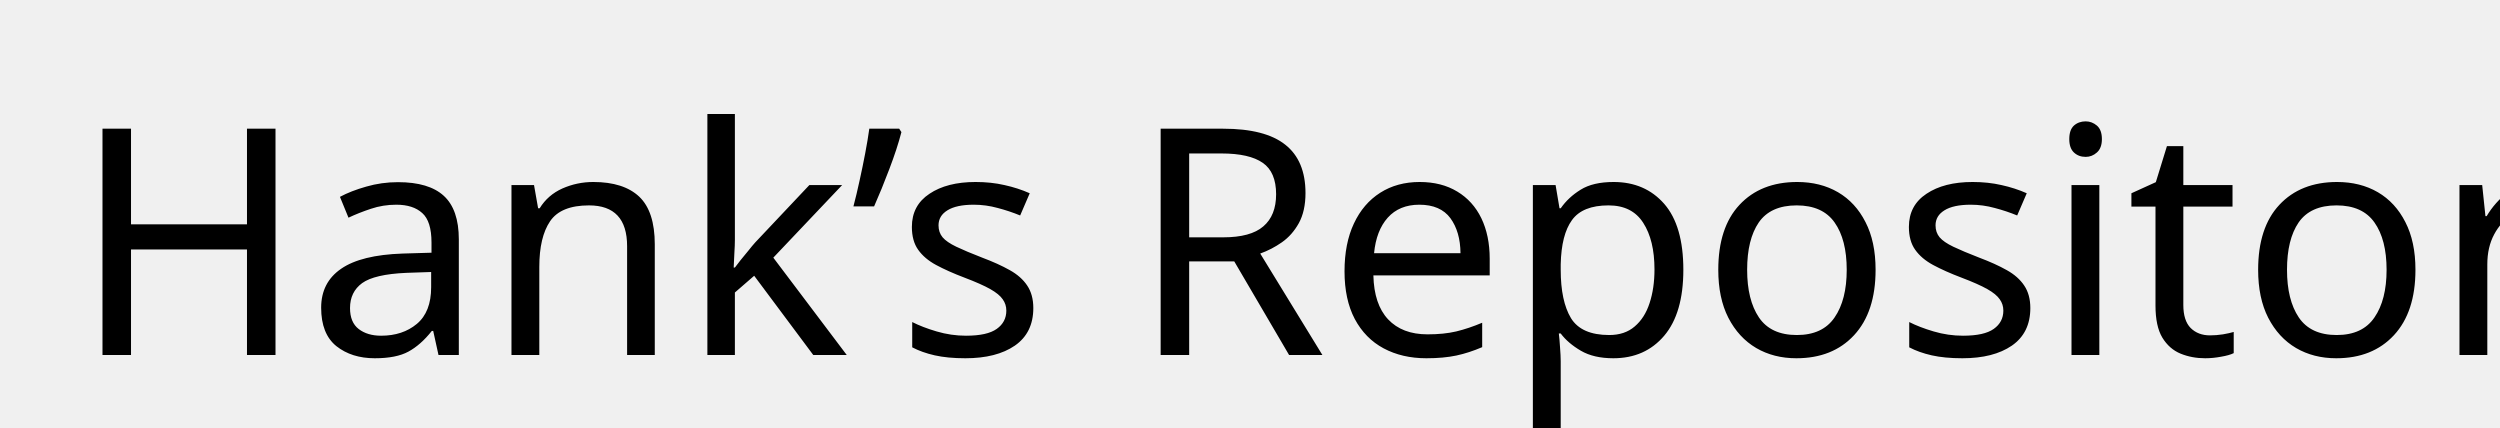
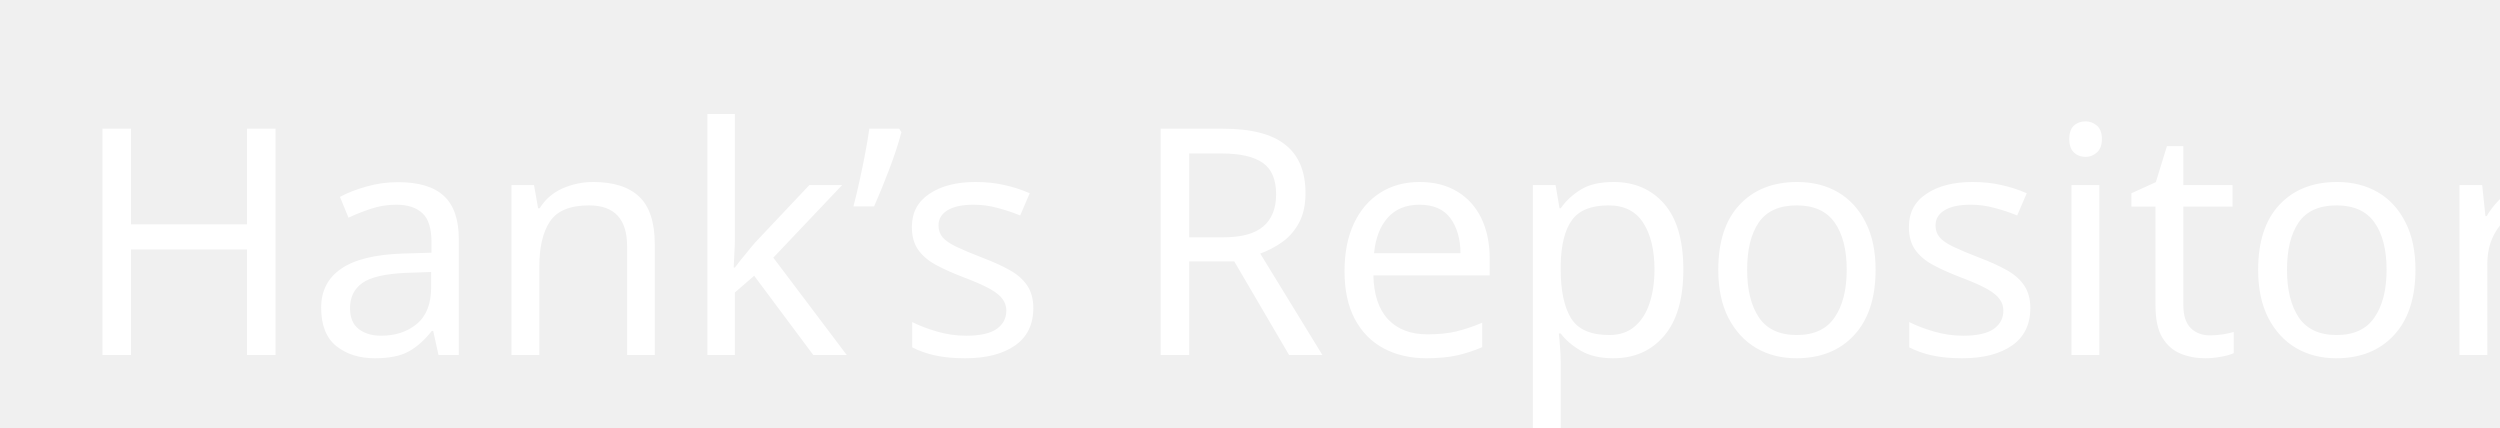
<svg xmlns="http://www.w3.org/2000/svg" version="1.1" id="Layer_1" x="0px" y="0px" viewBox="0 0 228.7 39.1" style="enable-background:new 0 0 228.7 39.1;" xml:space="preserve">
  <style type="text/css">
	.st0{fill:none;}
- 	.st1{font-family:'InkFree';}
- 	.st2{font-size:29px;}
+ 	.st1{fill:#FFFFFF;}
+ 	.st2{font-family:'InkFree';}
+ 	.st3{font-size:29px;}
</style>
  <rect x="4" y="6" class="st0" width="225" height="31" />
-   <text transform="matrix(1 0 0 1 6.563 32.4766)" class="st1 st2">Hank’s Repository</text>
-   <text transform="matrix(1 0 0 1 372.4404 264)" class="st1 st2">Lorem ipsum</text>
+   <text transform="matrix(1 0 0 1 6.563 32.4766)" class="st1 st2 st3">Hank’s Repository</text>
</svg>
